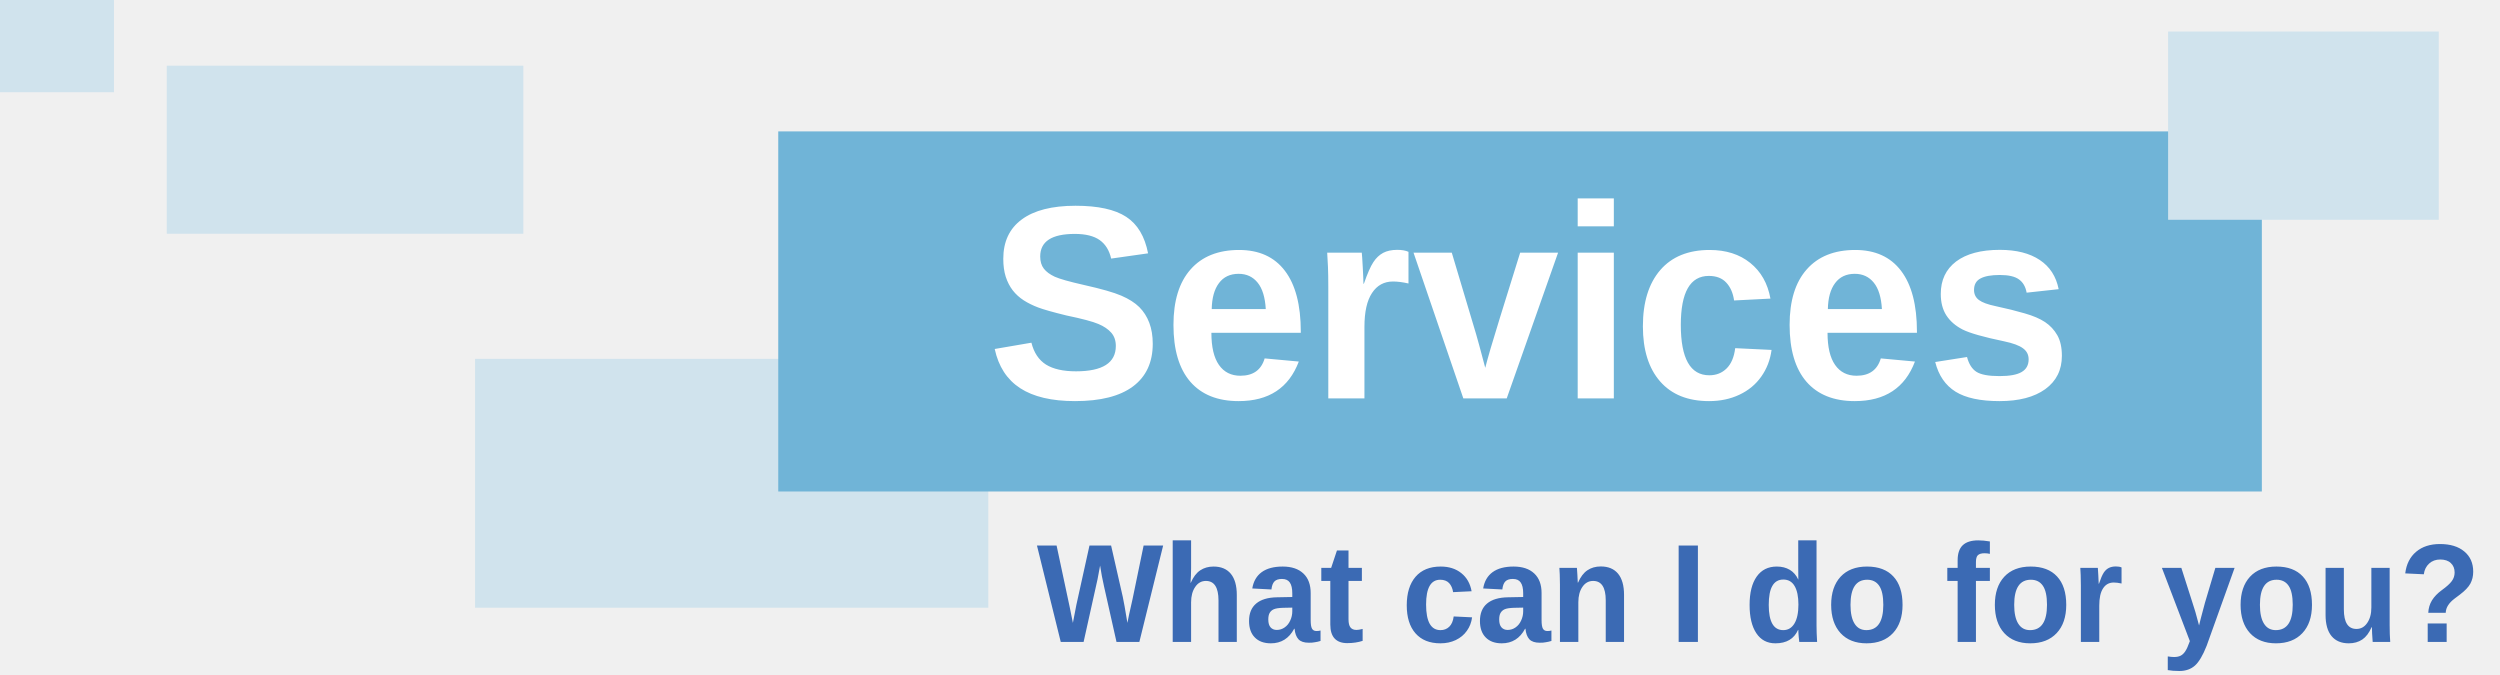
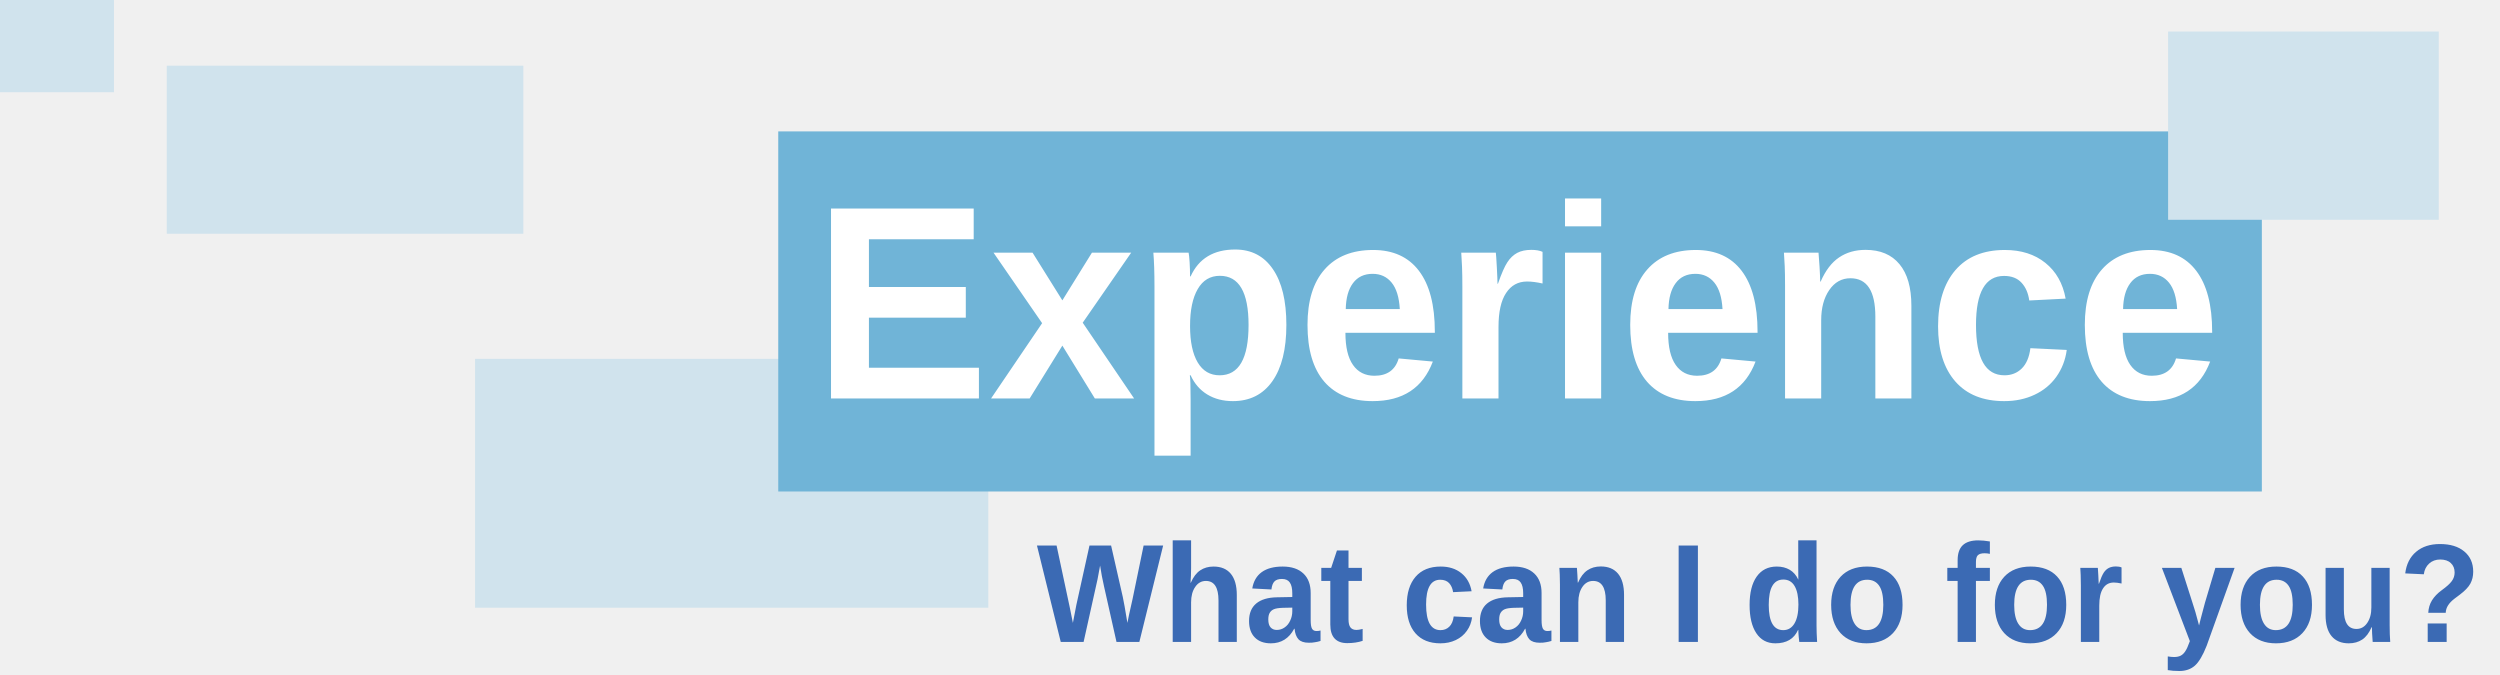
- <svg xmlns="http://www.w3.org/2000/svg" width="100%" height="100%" viewBox="0 0 200 54" version="1.1" xml:space="preserve" style="fill-rule:evenodd;clip-rule:evenodd;stroke-linejoin:round;stroke-miterlimit:1.414;">
+ <svg xmlns="http://www.w3.org/2000/svg" width="100%" height="100%" viewBox="0 0 200 54" version="1.1" xml:space="preserve" style="fill-rule:evenodd;clip-rule:evenodd;stroke-linejoin:round;stroke-miterlimit:2;">
  <g transform="matrix(-0.773745,0,0,0.691228,511.198,-231.523)">
    <rect x="558.496" y="376.473" width="53.066" height="28.807" style="fill:rgb(208,227,237);" />
  </g>
  <g transform="matrix(-0.537555,0,0,0.466667,342.09,-170.431)">
    <rect x="558.496" y="376.473" width="53.066" height="28.807" style="fill:rgb(208,227,237);" />
  </g>
  <g transform="matrix(-0.171841,0,0,0.256141,105.091,-96.43)">
    <rect x="558.496" y="376.473" width="53.066" height="28.807" style="fill:rgb(208,227,237);" />
  </g>
  <g transform="matrix(-2.2366,0,0,1,1430.08,-365.961)">
    <rect x="558.496" y="376.473" width="53.066" height="28.807" style="fill:rgb(112,180,215);" />
  </g>
-   <g transform="matrix(0.569408,0,0,0.595718,-190.956,-205.568)">
-     <text x="474.051px" y="398.584px" style="font-family:'Arial-BoldMT', 'Arial', sans-serif;font-weight:700;font-size:37.066px;fill:white;">Services</text>
+   <g transform="matrix(0.569408,0,0,0.595718,65.0662,31.8757)">
+     <text x="0px" y="0px" style="font-family:'Arial-BoldMT', 'Arial', sans-serif;font-weight:700;font-size:37.066px;fill:white;">Experience</text>
  </g>
  <g transform="matrix(-0.408031,0,0,0.522807,422.985,-194.3)">
    <rect x="558.496" y="376.473" width="53.066" height="28.807" style="fill:rgb(208,227,237);" />
  </g>
-   <g transform="matrix(0.485444,0,0,0.507874,-154.513,-158.671)">
-     <text x="489.164px" y="413.54px" style="font-family:'Arial-BoldMT', 'Arial', sans-serif;font-weight:700;font-size:22.081px;fill:rgb(59,106,180);">What can I do for you?</text>
+   <g transform="matrix(0.485444,0,0,0.507874,82.9487,51.3552)">
+     <text x="0px" y="0px" style="font-family:'Arial-BoldMT', 'Arial', sans-serif;font-weight:700;font-size:22.081px;fill:rgb(59,106,180);">What can I do for you?</text>
  </g>
</svg>
